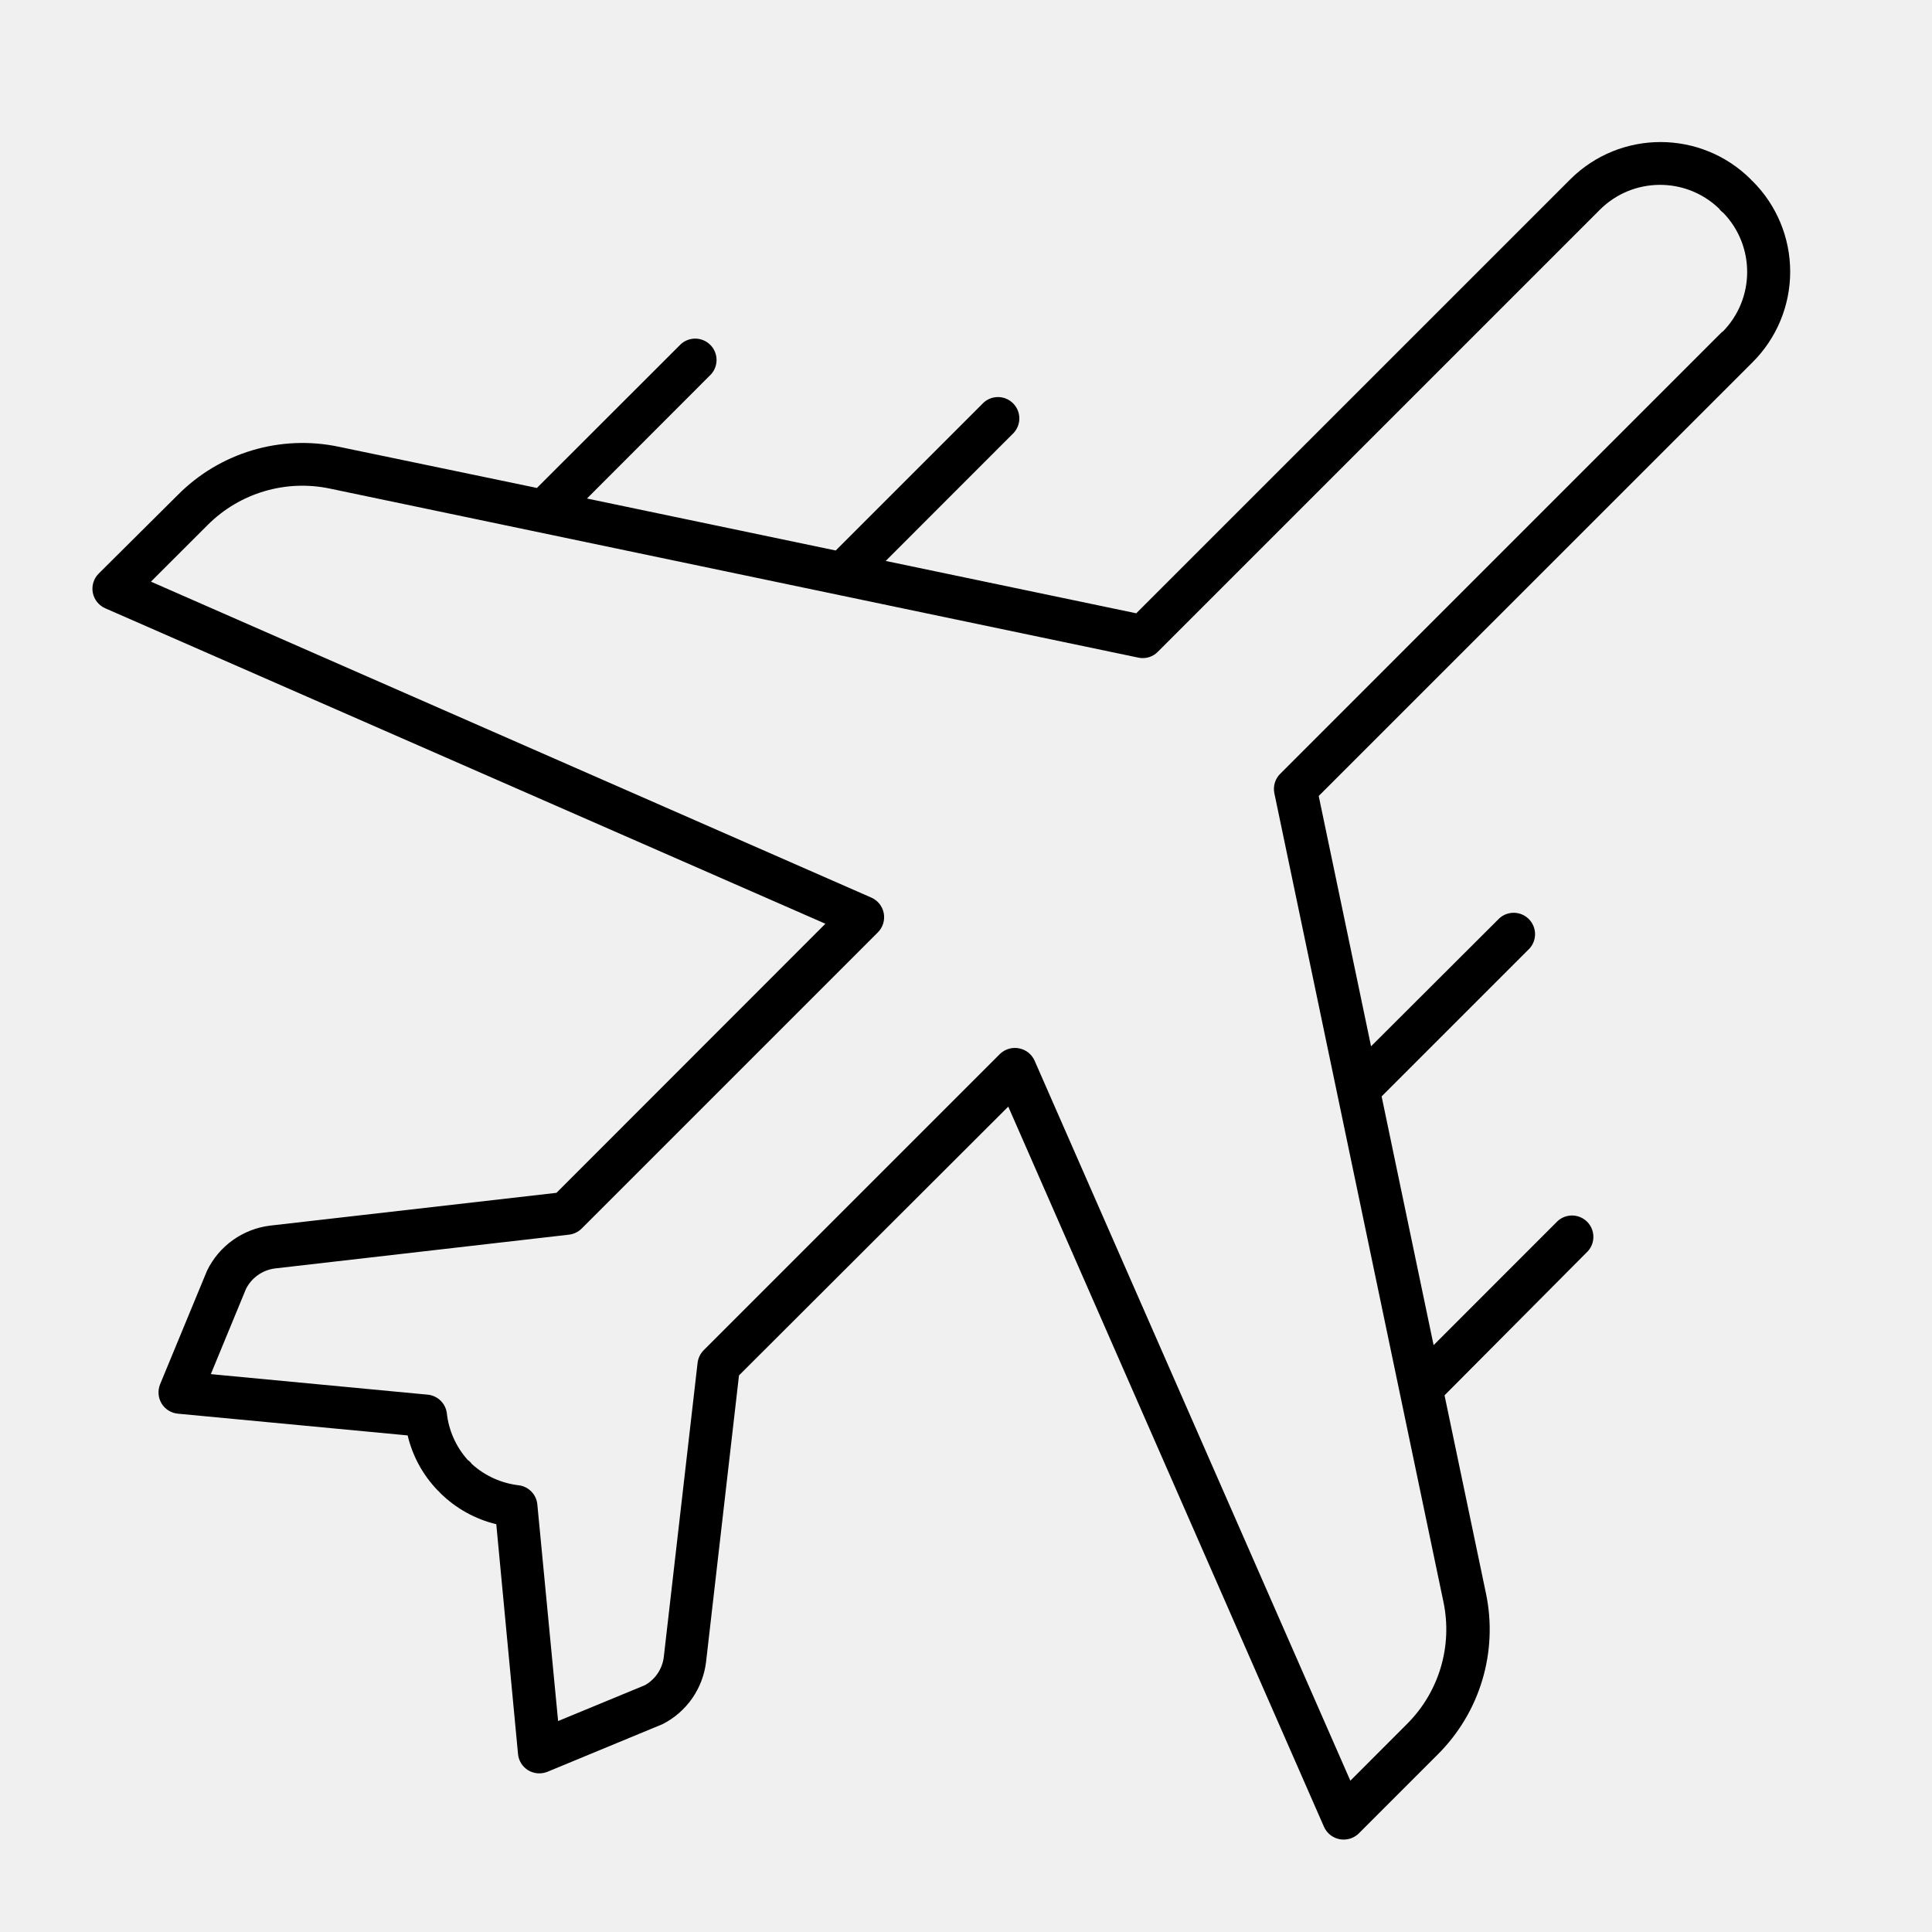
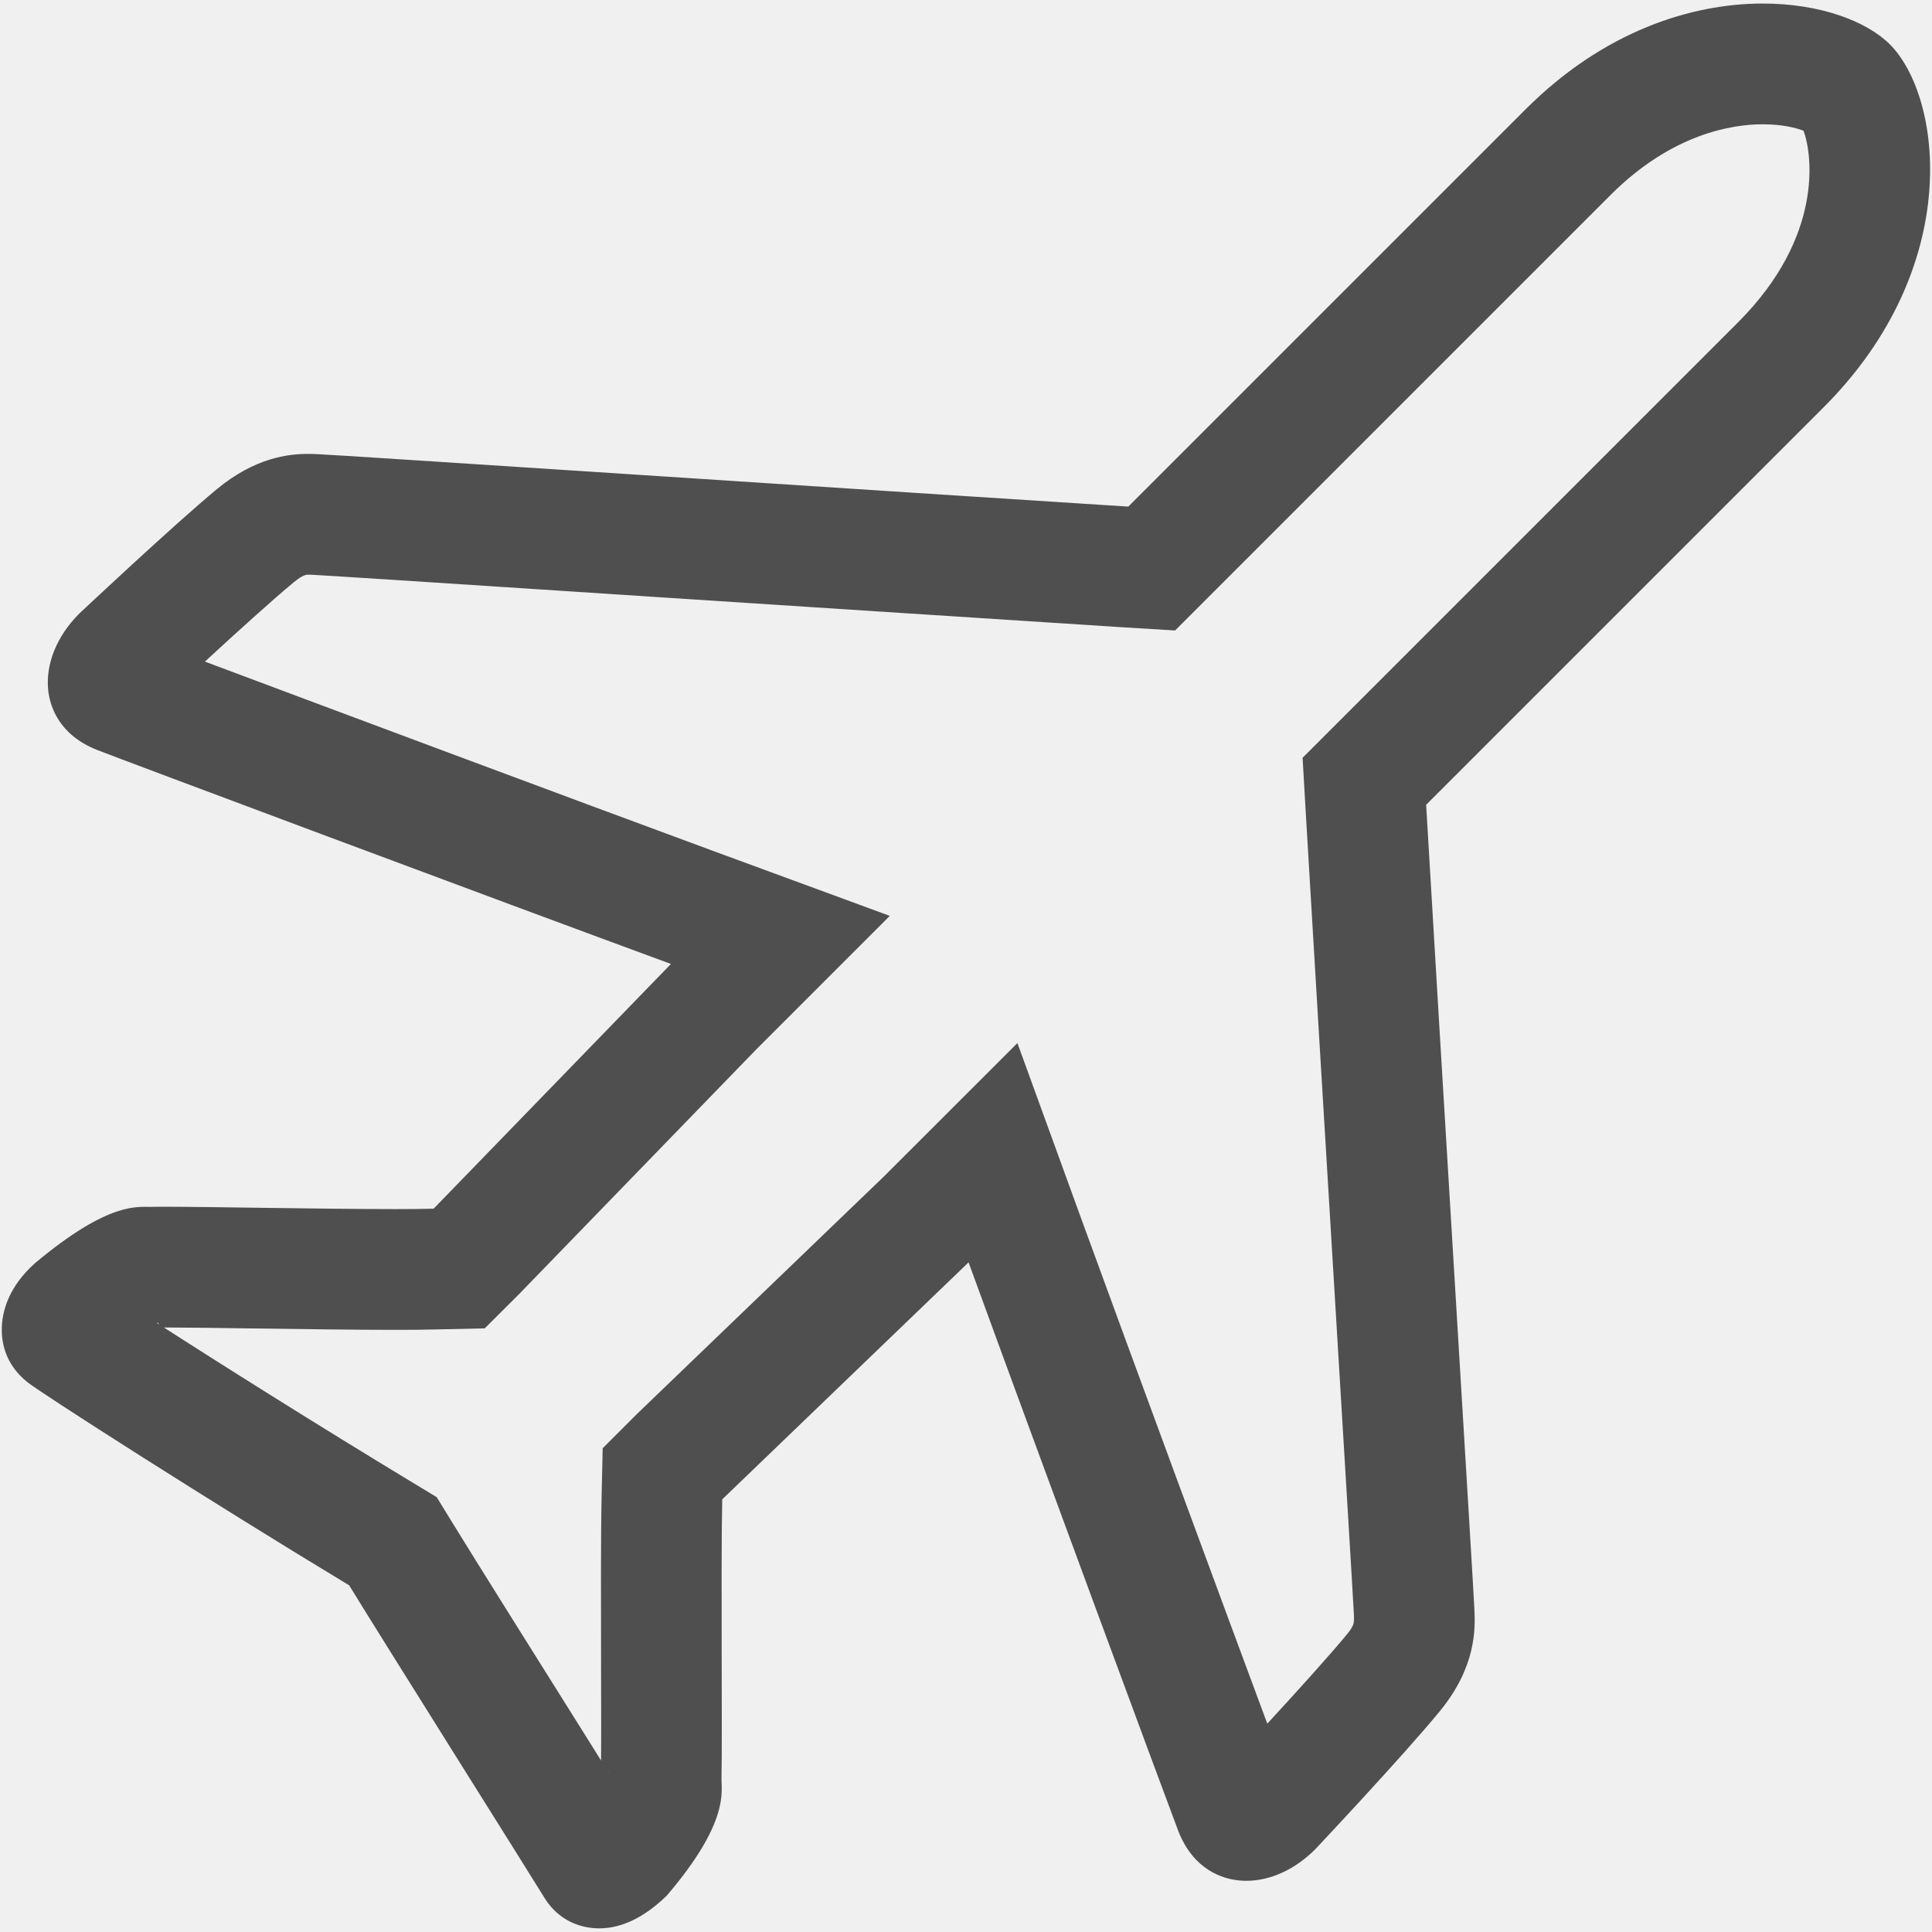
- <svg xmlns="http://www.w3.org/2000/svg" id="template" viewBox="0 0 32 32">
-   <path d="M29.028,3l-.017-.015L29,2.972a2.118,2.118,0,0,0-2.993,0l-7.187,7.186L14.67,9.291l2.122-2.123a.354.354,0,0,0-.5-.5l-2.45,2.45-4.12-.861L11.777,6.2a.354.354,0,0,0-.5-.5L8.893,8.082,5.613,7.4a2.909,2.909,0,0,0-2.67.8L1.635,9.5a.354.354,0,0,0,.108.575L13.671,15.3,9.217,19.757,4.475,20.3a1.342,1.342,0,0,0-1.046.747l-.777,1.88a.359.359,0,0,0,.024.319.354.354,0,0,0,.271.169l3.805.36a1.956,1.956,0,0,0,.5.913.223.223,0,0,0,.027.026l.016.018a1.984,1.984,0,0,0,.925.514l.36,3.805a.354.354,0,0,0,.169.271.359.359,0,0,0,.319.024l1.907-.789a1.334,1.334,0,0,0,.72-1.034l.545-4.742L16.7,18.329l5.229,11.928a.356.356,0,0,0,.259.206.368.368,0,0,0,.066.006.354.354,0,0,0,.25-.1l1.308-1.308a2.918,2.918,0,0,0,.8-2.67l-.686-3.28L26.3,20.724a.354.354,0,0,0-.5-.5l-2.055,2.056-.861-4.12,2.45-2.45a.354.354,0,0,0-.5-.5L22.709,17.33l-.867-4.146L29.028,6A2.117,2.117,0,0,0,29.028,3Zm-.5,2.492-7.321,7.322a.354.354,0,0,0-.1.323l2.8,13.391a2.212,2.212,0,0,1-.6,2.024l-.941.942L17.137,17.57a.351.351,0,0,0-.259-.206.3.3,0,0,0-.066-.007.358.358,0,0,0-.25.1l-4.908,4.908a.359.359,0,0,0-.1.21l-.559,4.865a.621.621,0,0,1-.313.472l-1.438.594L8.9,24.919a.353.353,0,0,0-.3-.317,1.4,1.4,0,0,1-.781-.35q-.017-.021-.033-.039a.335.335,0,0,0-.04-.033A1.389,1.389,0,0,1,7.4,23.4a.353.353,0,0,0-.317-.3l-3.591-.34.582-1.411a.627.627,0,0,1,.484-.34l4.865-.559a.359.359,0,0,0,.21-.1l4.908-4.908a.355.355,0,0,0-.109-.575L2.5,9.634l.942-.941a2.216,2.216,0,0,1,2.024-.6l13.391,2.8a.348.348,0,0,0,.323-.1L26.5,3.473a1.411,1.411,0,0,1,1.97-.021.325.325,0,0,0,.074.074A1.41,1.41,0,0,1,28.527,5.5Z" />
+ <svg xmlns="http://www.w3.org/2000/svg" width="18" height="18" viewBox="0 0 18 18" fill="none">
+   <g clip-path="url(#clip0_1156_25533)">
+     <path d="M16.424 1.158C16.607 1.158 16.736 1.192 16.803 1.218C16.884 1.433 16.992 2.203 16.196 3L12.136 7.06L12.165 7.564C12.227 8.618 12.341 10.507 12.439 12.126C12.526 13.568 12.609 14.929 12.614 15.045C12.617 15.124 12.618 15.143 12.544 15.233C12.378 15.434 12.068 15.776 11.807 16.059C11.402 14.969 10.552 12.666 10.082 11.377L9.479 9.718L8.23 10.966L5.934 13.174L5.615 13.493L5.605 13.944C5.597 14.305 5.599 14.951 5.6 15.521C5.601 15.918 5.602 16.279 5.599 16.478C5.594 16.487 5.676 16.498 5.668 16.512C5.619 16.433 5.567 16.349 5.511 16.26C5.048 15.522 4.407 14.501 4.212 14.182L4.069 13.949L3.835 13.807C2.982 13.292 2.037 12.697 1.46 12.325C1.48 12.314 1.496 12.375 1.509 12.368H1.547C1.728 12.368 2.028 12.372 2.364 12.377C2.804 12.383 3.302 12.39 3.684 12.39C3.83 12.39 3.96 12.389 4.065 12.386L4.516 12.376L4.836 12.057L7.046 9.777L8.29 8.533L6.639 7.926C5.398 7.469 3.021 6.581 1.909 6.164C2.195 5.901 2.538 5.589 2.739 5.423C2.795 5.377 2.838 5.354 2.868 5.354L2.908 5.355C3.032 5.361 4.573 5.461 6.062 5.559C7.643 5.662 9.427 5.778 10.441 5.843L10.948 5.874L15.009 1.813C15.58 1.244 16.14 1.158 16.424 1.158ZM16.424 0.033C15.759 0.033 14.943 0.289 14.214 1.018L10.512 4.72C8.427 4.588 3.087 4.234 2.954 4.231C2.926 4.229 2.897 4.229 2.868 4.229C2.688 4.229 2.377 4.263 2.022 4.556C1.607 4.9 0.739 5.716 0.739 5.716C0.53 5.925 0.424 6.185 0.449 6.43C0.465 6.577 0.545 6.846 0.907 6.988C1.128 7.075 4.632 8.386 6.251 8.981L4.04 11.261C3.942 11.264 3.821 11.265 3.684 11.265C3.01 11.265 1.965 11.243 1.547 11.243C1.491 11.243 1.447 11.243 1.415 11.244C1.288 11.248 1.024 11.185 0.328 11.767L0.279 11.813C0.07 12.021 0.021 12.23 0.017 12.367C0.012 12.509 0.05 12.713 0.255 12.877C0.378 12.977 1.957 13.988 3.253 14.77C3.563 15.277 4.992 17.547 5.066 17.671C5.175 17.855 5.353 17.959 5.566 17.966H5.584C5.791 17.966 6.004 17.864 6.212 17.661C6.801 16.973 6.719 16.687 6.722 16.568C6.731 16.192 6.715 14.6 6.729 13.969L9.024 11.761C9.611 13.373 10.894 16.841 10.979 17.062C11.122 17.424 11.392 17.504 11.539 17.519C11.563 17.522 11.588 17.523 11.612 17.523C11.834 17.523 12.064 17.419 12.253 17.23C12.253 17.23 13.066 16.367 13.411 15.947C13.757 15.528 13.744 15.169 13.737 15.001C13.734 14.883 13.408 9.572 13.287 7.498L16.99 3.795C18.303 2.482 18.094 0.9 17.607 0.413C17.391 0.197 16.956 0.033 16.424 0.033Z" fill="#4F4F4F" />
+   </g>
+   <defs>
+     <clipPath id="clip0_1156_25533">
+       <rect width="18" height="18" fill="white" />
+     </clipPath>
+   </defs>
</svg>
